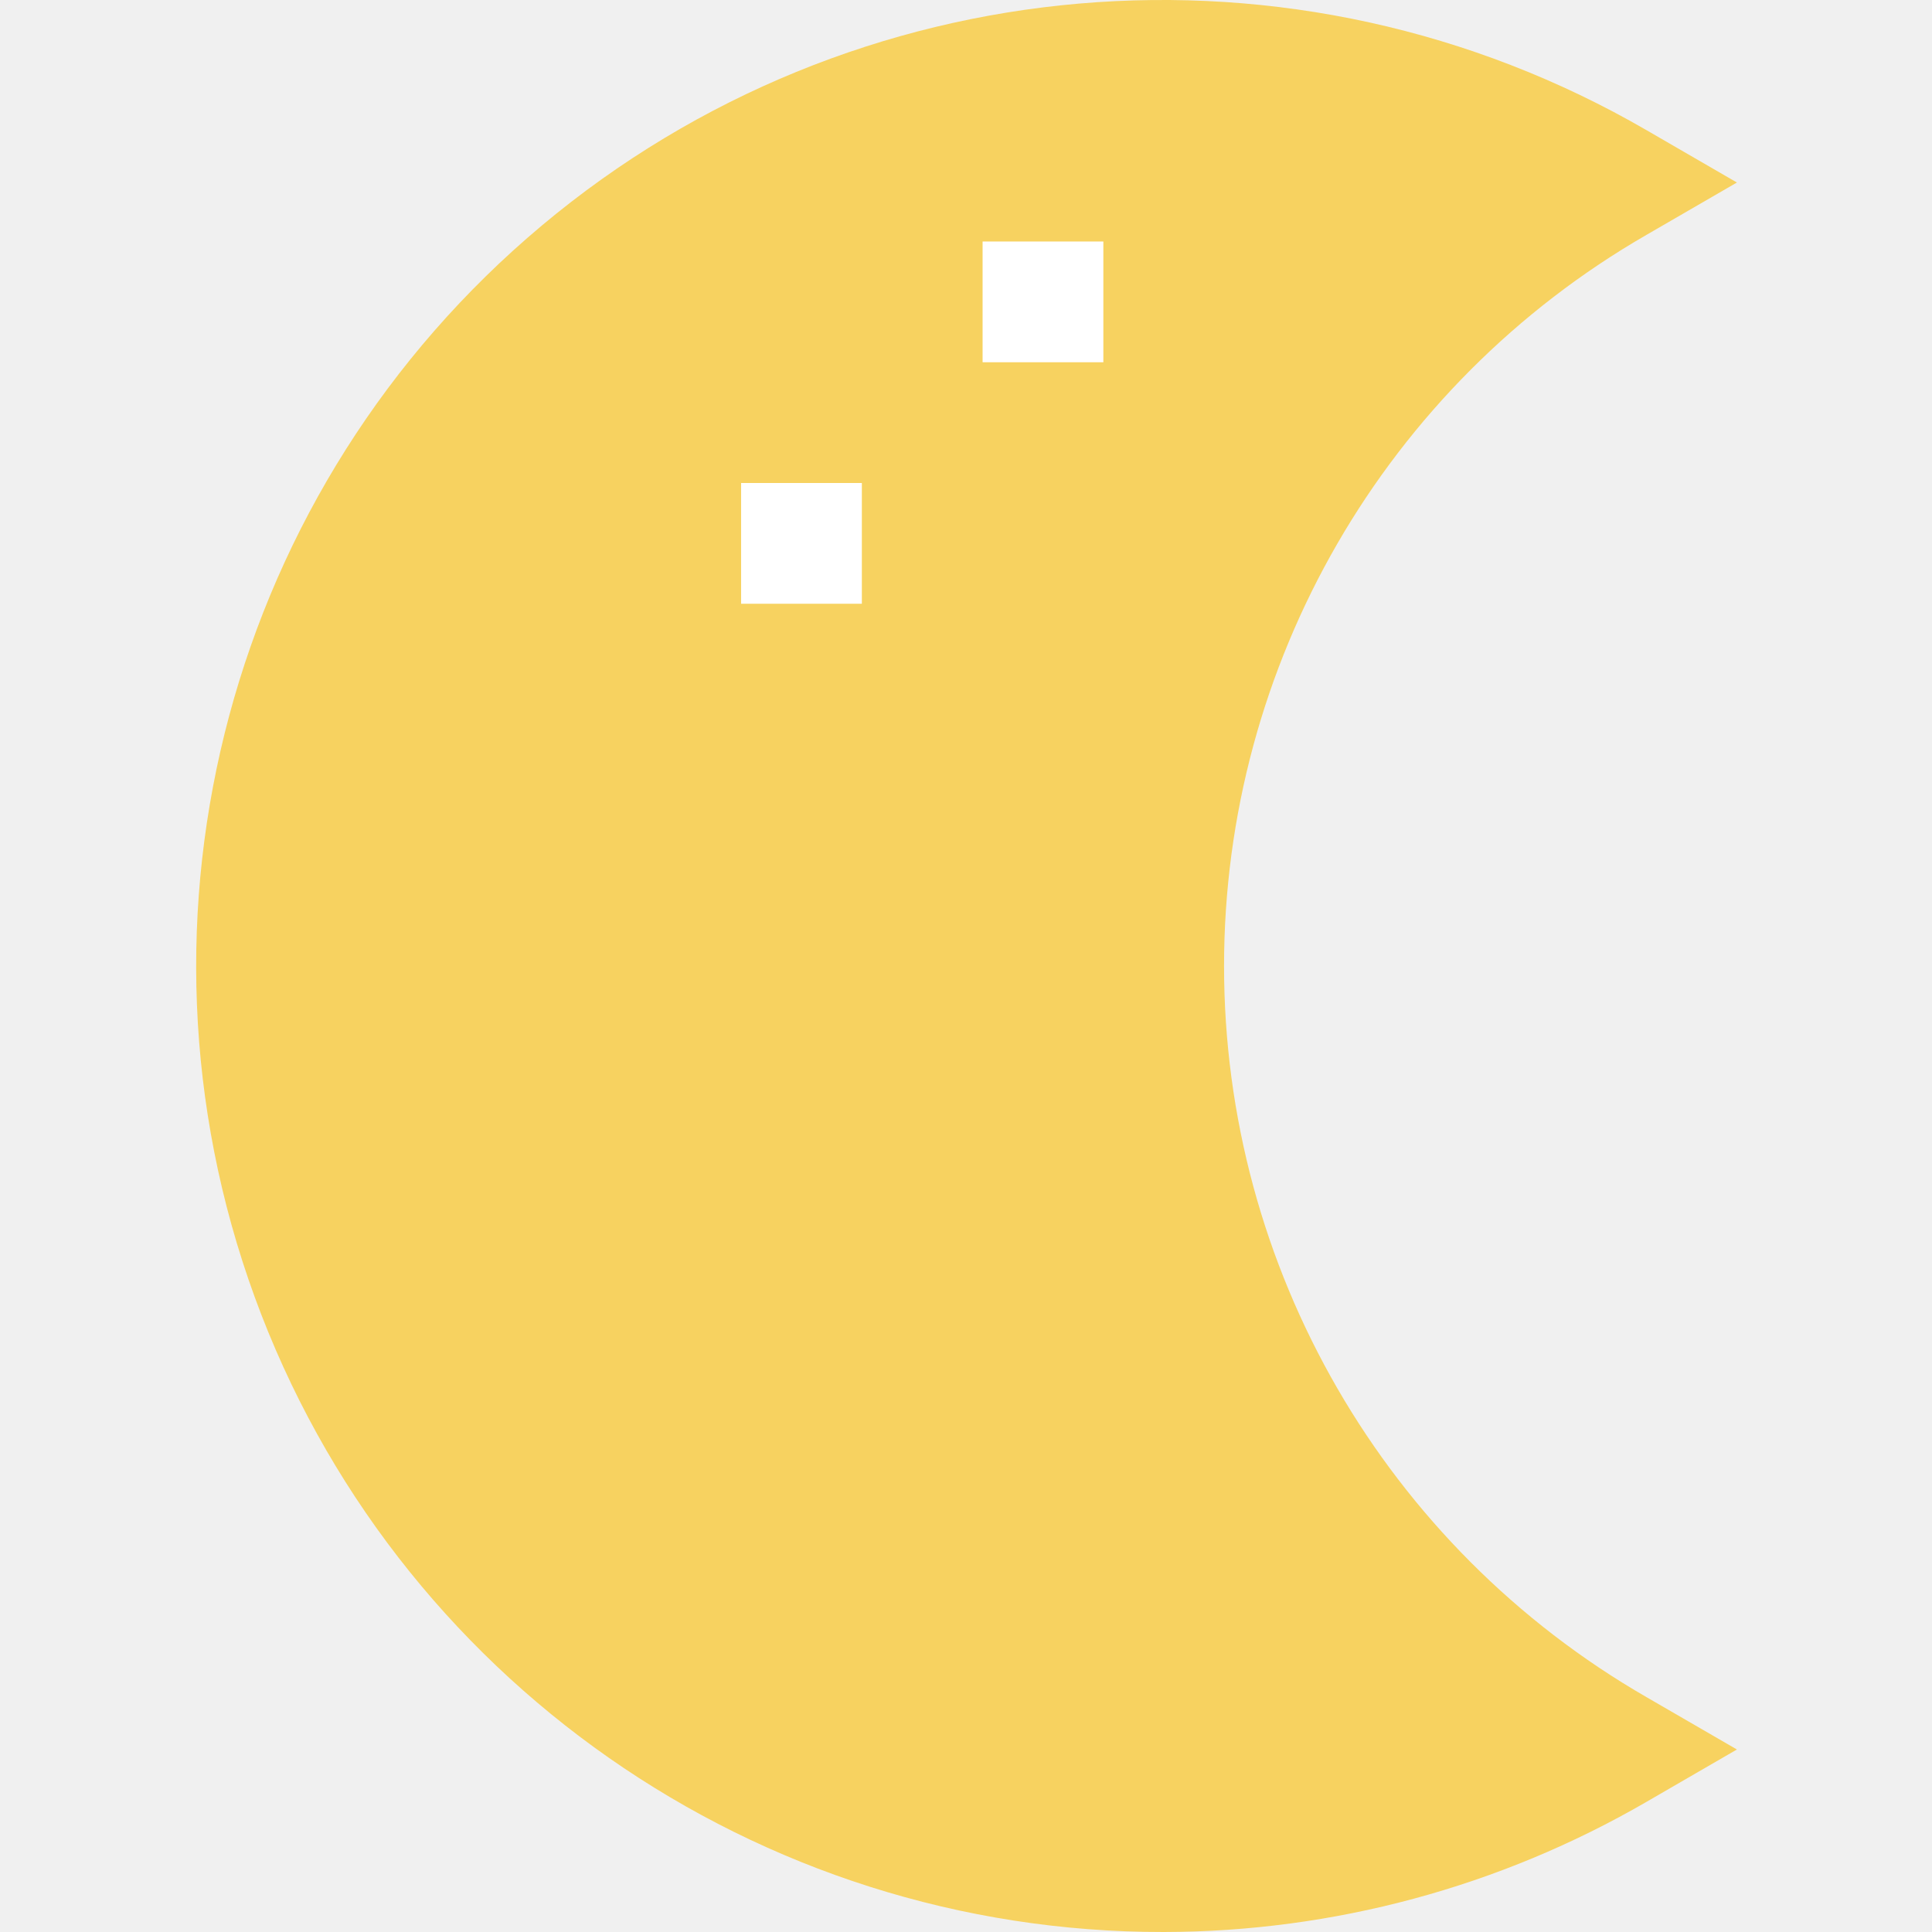
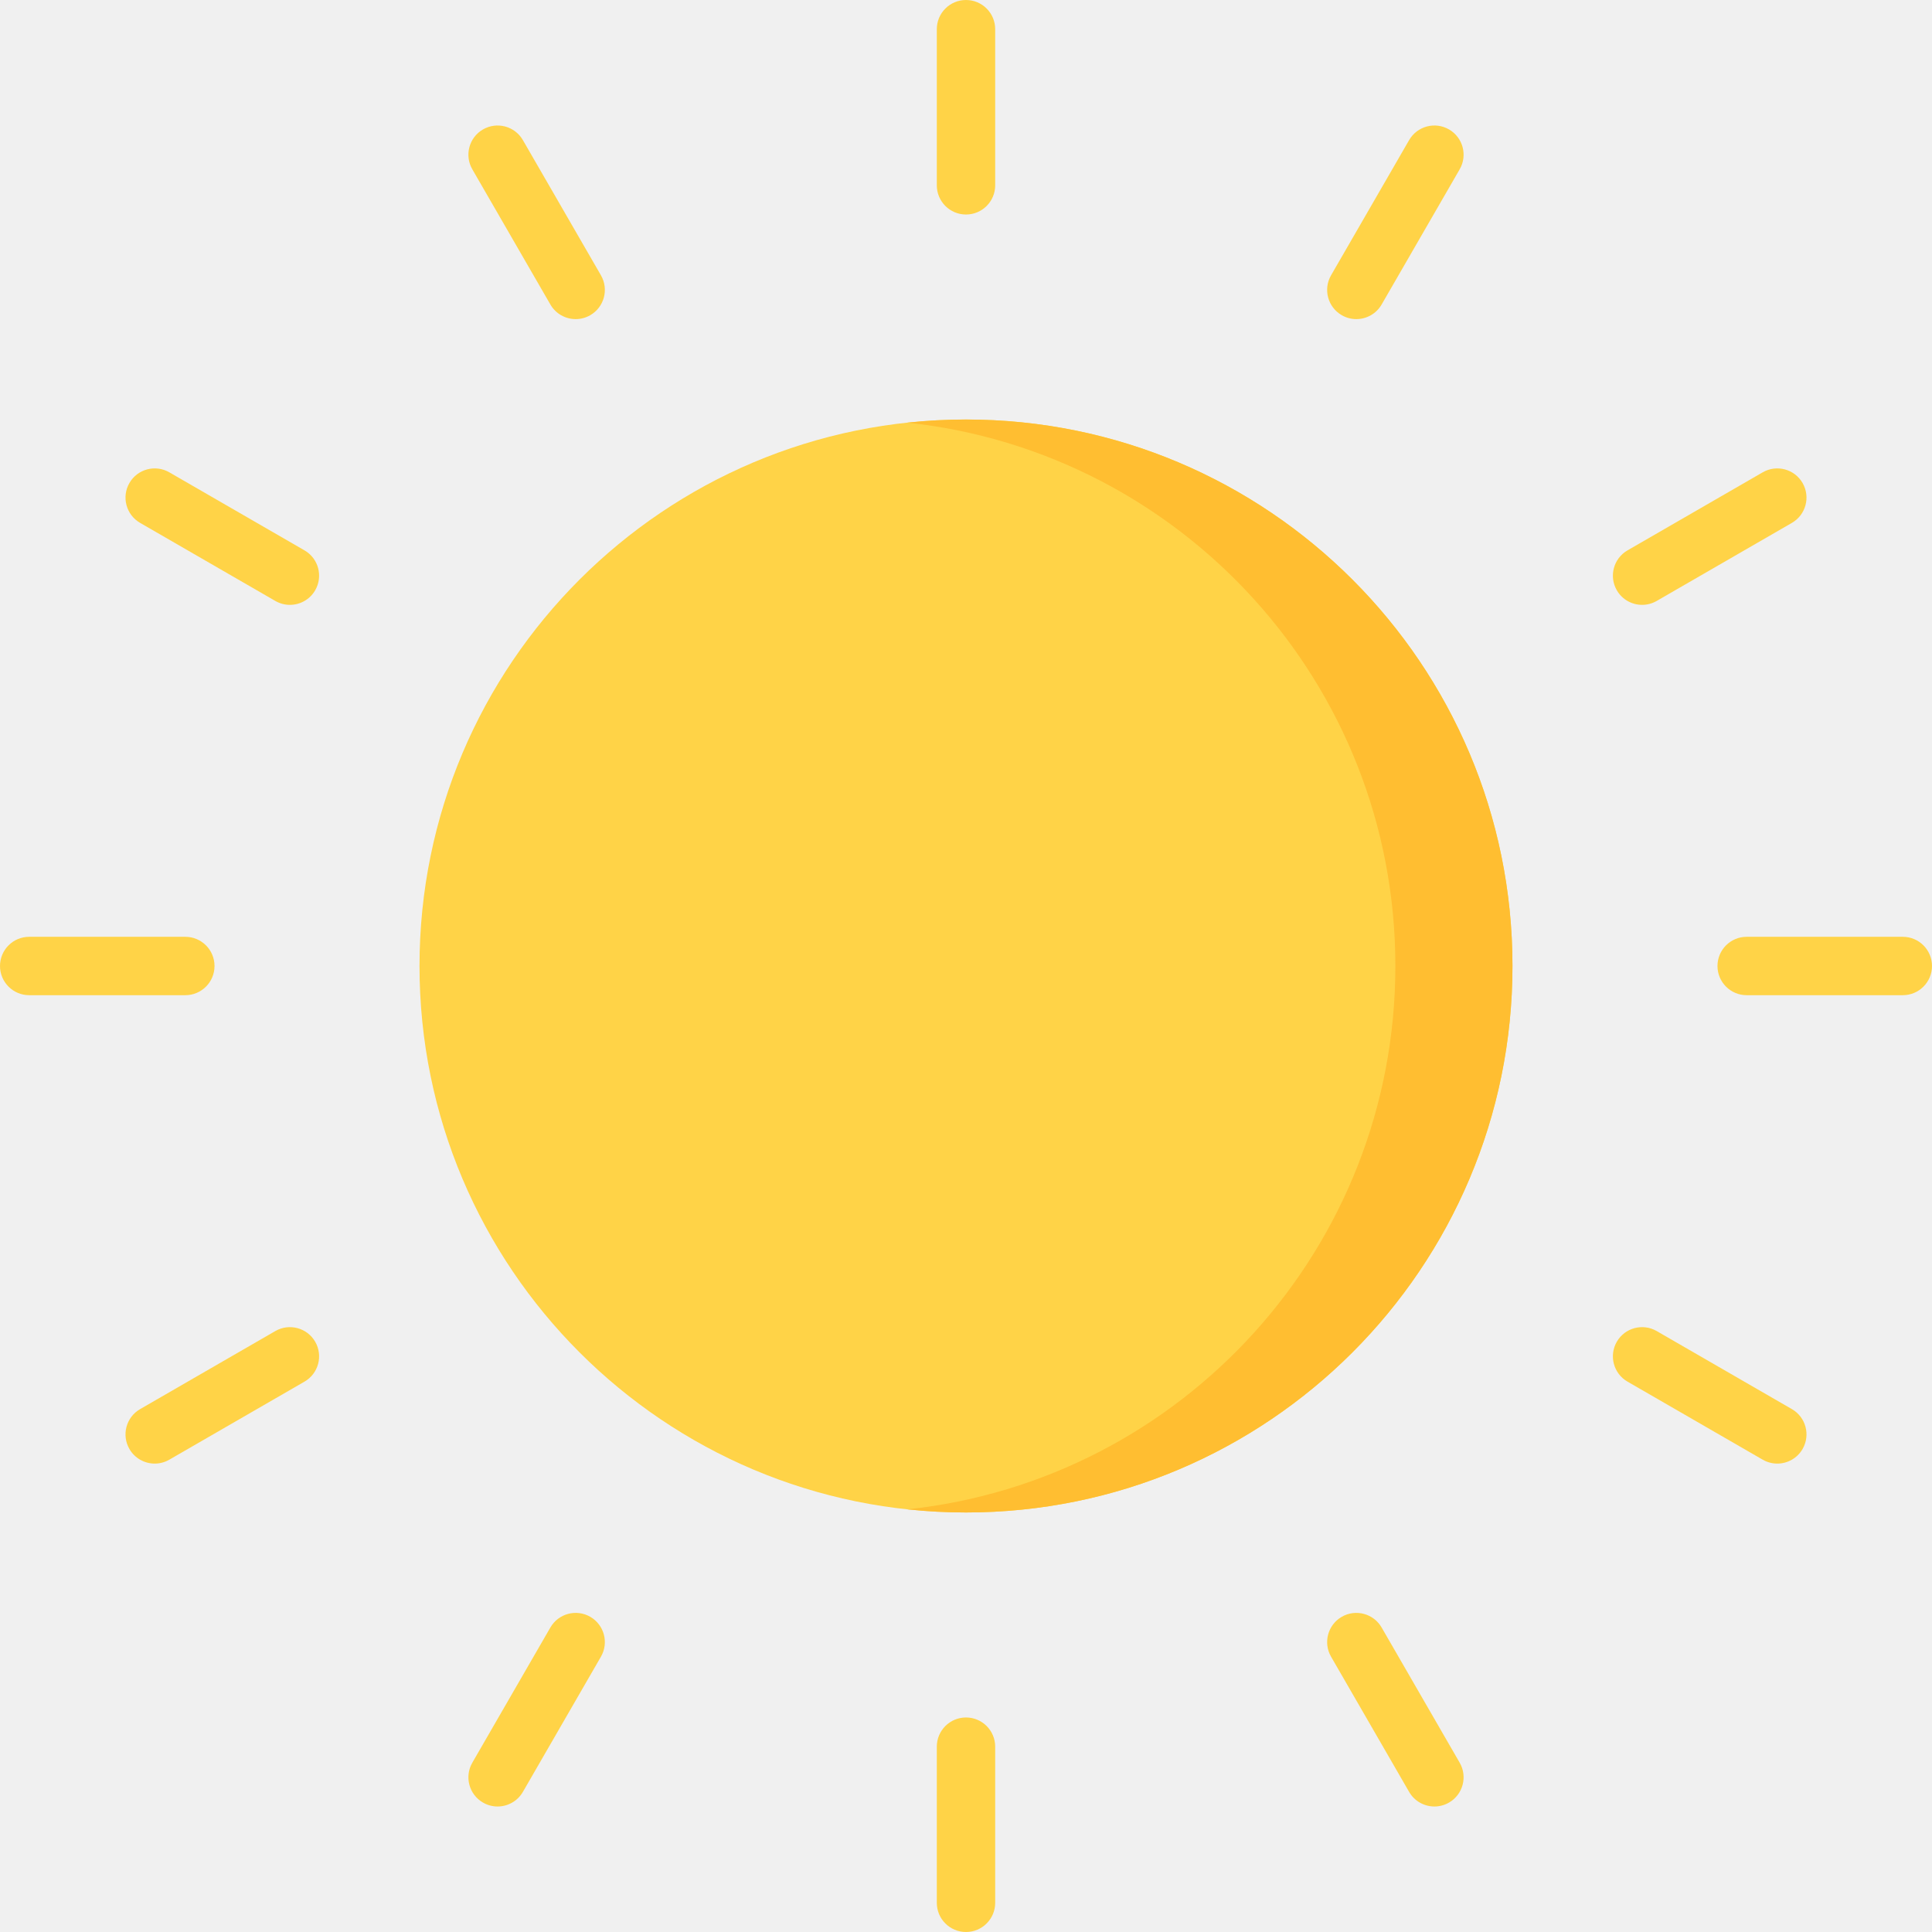
- <svg xmlns="http://www.w3.org/2000/svg" height="512pt" viewBox="-52 0 512 512" width="512pt">
-   <path d="m256.398 512c-107.727.168-204.031-67.125-240.922-168.336-36.887-101.215-6.469-214.695 76.102-283.883 82.57-69.191 199.621-79.285 292.82-25.254l23.902 13.84-23.902 13.84c-69.301 39.922-112.012 113.812-112.012 193.793 0 79.977 42.711 153.867 112.012 193.793l23.902 13.84-23.902 13.84c-38.891 22.559-83.039 34.469-128 34.527zm0 0" fill="#f7d260" />
-   <g fill="#fff">
-     <path d="m208.398 96v-32h32v32zm0 0" />
-     <path d="m144.398 160v-32h32v32zm0 0" />
+ <svg xmlns="http://www.w3.org/2000/svg" version="1.1" id="Capa_1" x="0px" y="0px" viewBox="0 0 512 512" style="enable-background:new 0 0 512 512;" xml:space="preserve">
+   <g>
+     <circle style="fill:#FFD347;" cx="255.997" cy="255.997" r="144.824" />
+     <path style="fill:#FFD347;" d="M256,56.849c-4.273,0-7.737-3.463-7.737-7.737V7.737C248.263,3.463,251.727,0,256,0   s7.737,3.463,7.737,7.737v41.376C263.737,53.386,260.273,56.849,256,56.849z" />
+     <path style="fill:#FFD347;" d="M152.563,84.568c-2.674,0-5.274-1.387-6.707-3.869l-20.687-35.832   c-2.136-3.7-0.869-8.432,2.832-10.569c3.701-2.134,8.432-0.87,10.569,2.832l20.687,35.832c2.136,3.7,0.869,8.432-2.832,10.569   C155.206,84.234,153.876,84.568,152.563,84.568z" />
+     <path style="fill:#FFD347;" d="M76.823,160.294c-1.312,0-2.643-0.334-3.861-1.038L37.13,138.569   c-3.7-2.136-4.968-6.868-2.832-10.569c2.136-3.701,6.868-4.967,10.569-2.832l35.832,20.687c3.7,2.136,4.968,6.868,2.832,10.569   C82.097,158.907,79.497,160.294,76.823,160.294z" />
+     <path style="fill:#FFD347;" d="M49.112,263.737H7.737C3.464,263.737,0,260.274,0,256s3.464-7.737,7.737-7.737h41.376   c4.273,0,7.737,3.463,7.737,7.737S53.385,263.737,49.112,263.737z" />
+     <path style="fill:#FFD347;" d="M41.005,387.869c-2.674,0-5.274-1.387-6.707-3.869c-2.136-3.7-0.869-8.432,2.832-10.569   l35.832-20.687c3.7-2.134,8.432-0.87,10.569,2.832c2.136,3.7,0.869,8.432-2.832,10.569l-35.832,20.687   C43.648,387.535,42.317,387.869,41.005,387.869z" />
+     <path style="fill:#FFD347;" d="M131.862,478.74c-1.312,0-2.643-0.334-3.861-1.038c-3.7-2.136-4.968-6.868-2.832-10.569   l20.687-35.832c2.136-3.701,6.868-4.967,10.569-2.832c3.7,2.136,4.968,6.868,2.832,10.569l-20.687,35.832   C137.136,477.352,134.536,478.74,131.862,478.74z" />
+     <path style="fill:#FFD347;" d="M256,512c-4.273,0-7.737-3.463-7.737-7.737v-41.376c0-4.274,3.464-7.737,7.737-7.737   s7.737,3.463,7.737,7.737v41.376C263.737,508.537,260.273,512,256,512z" />
+     <path style="fill:#FFD347;" d="M380.138,478.74c-2.674,0-5.274-1.387-6.707-3.869l-20.687-35.832   c-2.136-3.7-0.869-8.432,2.832-10.569c3.7-2.134,8.432-0.87,10.569,2.832l20.687,35.832c2.136,3.7,0.869,8.432-2.832,10.569   C382.781,478.406,381.451,478.74,380.138,478.74z" />
+     <path style="fill:#FFD347;" d="M470.995,387.869c-1.312,0-2.643-0.334-3.861-1.038l-35.832-20.687   c-3.7-2.136-4.968-6.868-2.832-10.569c2.136-3.701,6.868-4.967,10.569-2.832l35.832,20.687c3.7,2.136,4.968,6.868,2.832,10.569   C476.269,386.481,473.669,387.869,470.995,387.869z" />
+     <path style="fill:#FFD347;" d="M504.263,263.737h-41.376c-4.273,0-7.737-3.463-7.737-7.737s3.464-7.737,7.737-7.737h41.376   c4.273,0,7.737,3.463,7.737,7.737S508.536,263.737,504.263,263.737z" />
+     <path style="fill:#FFD347;" d="M435.177,160.294c-2.674,0-5.274-1.387-6.707-3.869c-2.136-3.7-0.869-8.432,2.832-10.569   l35.832-20.687c3.7-2.134,8.432-0.87,10.569,2.832c2.136,3.7,0.869,8.432-2.832,10.569l-35.832,20.687   C437.82,159.96,436.489,160.294,435.177,160.294z" />
+     <path style="fill:#FFD347;" d="M359.437,84.568c-1.312,0-2.643-0.334-3.861-1.038c-3.7-2.136-4.968-6.868-2.832-10.569   l20.687-35.832c2.136-3.701,6.868-4.967,10.569-2.832c3.7,2.136,4.968,6.868,2.832,10.569l-20.687,35.832   C364.711,83.181,362.11,84.568,359.437,84.568z" />
  </g>
+   <path style="fill:#FFBE31;" d="M256,111.18c-5.242,0-10.418,0.286-15.516,0.828c72.685,7.743,129.303,69.252,129.303,143.991  s-56.619,136.249-129.303,143.992c5.098,0.544,10.273,0.828,15.516,0.828c79.982,0,144.82-64.838,144.82-144.82  S335.983,111.18,256,111.18z" />
+   <g>
+ </g>
+   <g>
+ </g>
+   <g>
+ </g>
+   <g>
+ </g>
+   <g>
+ </g>
+   <g>
+ </g>
+   <g>
+ </g>
+   <g>
+ </g>
+   <g>
+ </g>
+   <g>
+ </g>
+   <g>
+ </g>
+   <g>
+ </g>
+   <g>
+ </g>
+   <g>
+ </g>
+   <g>
+ </g>
</svg>
